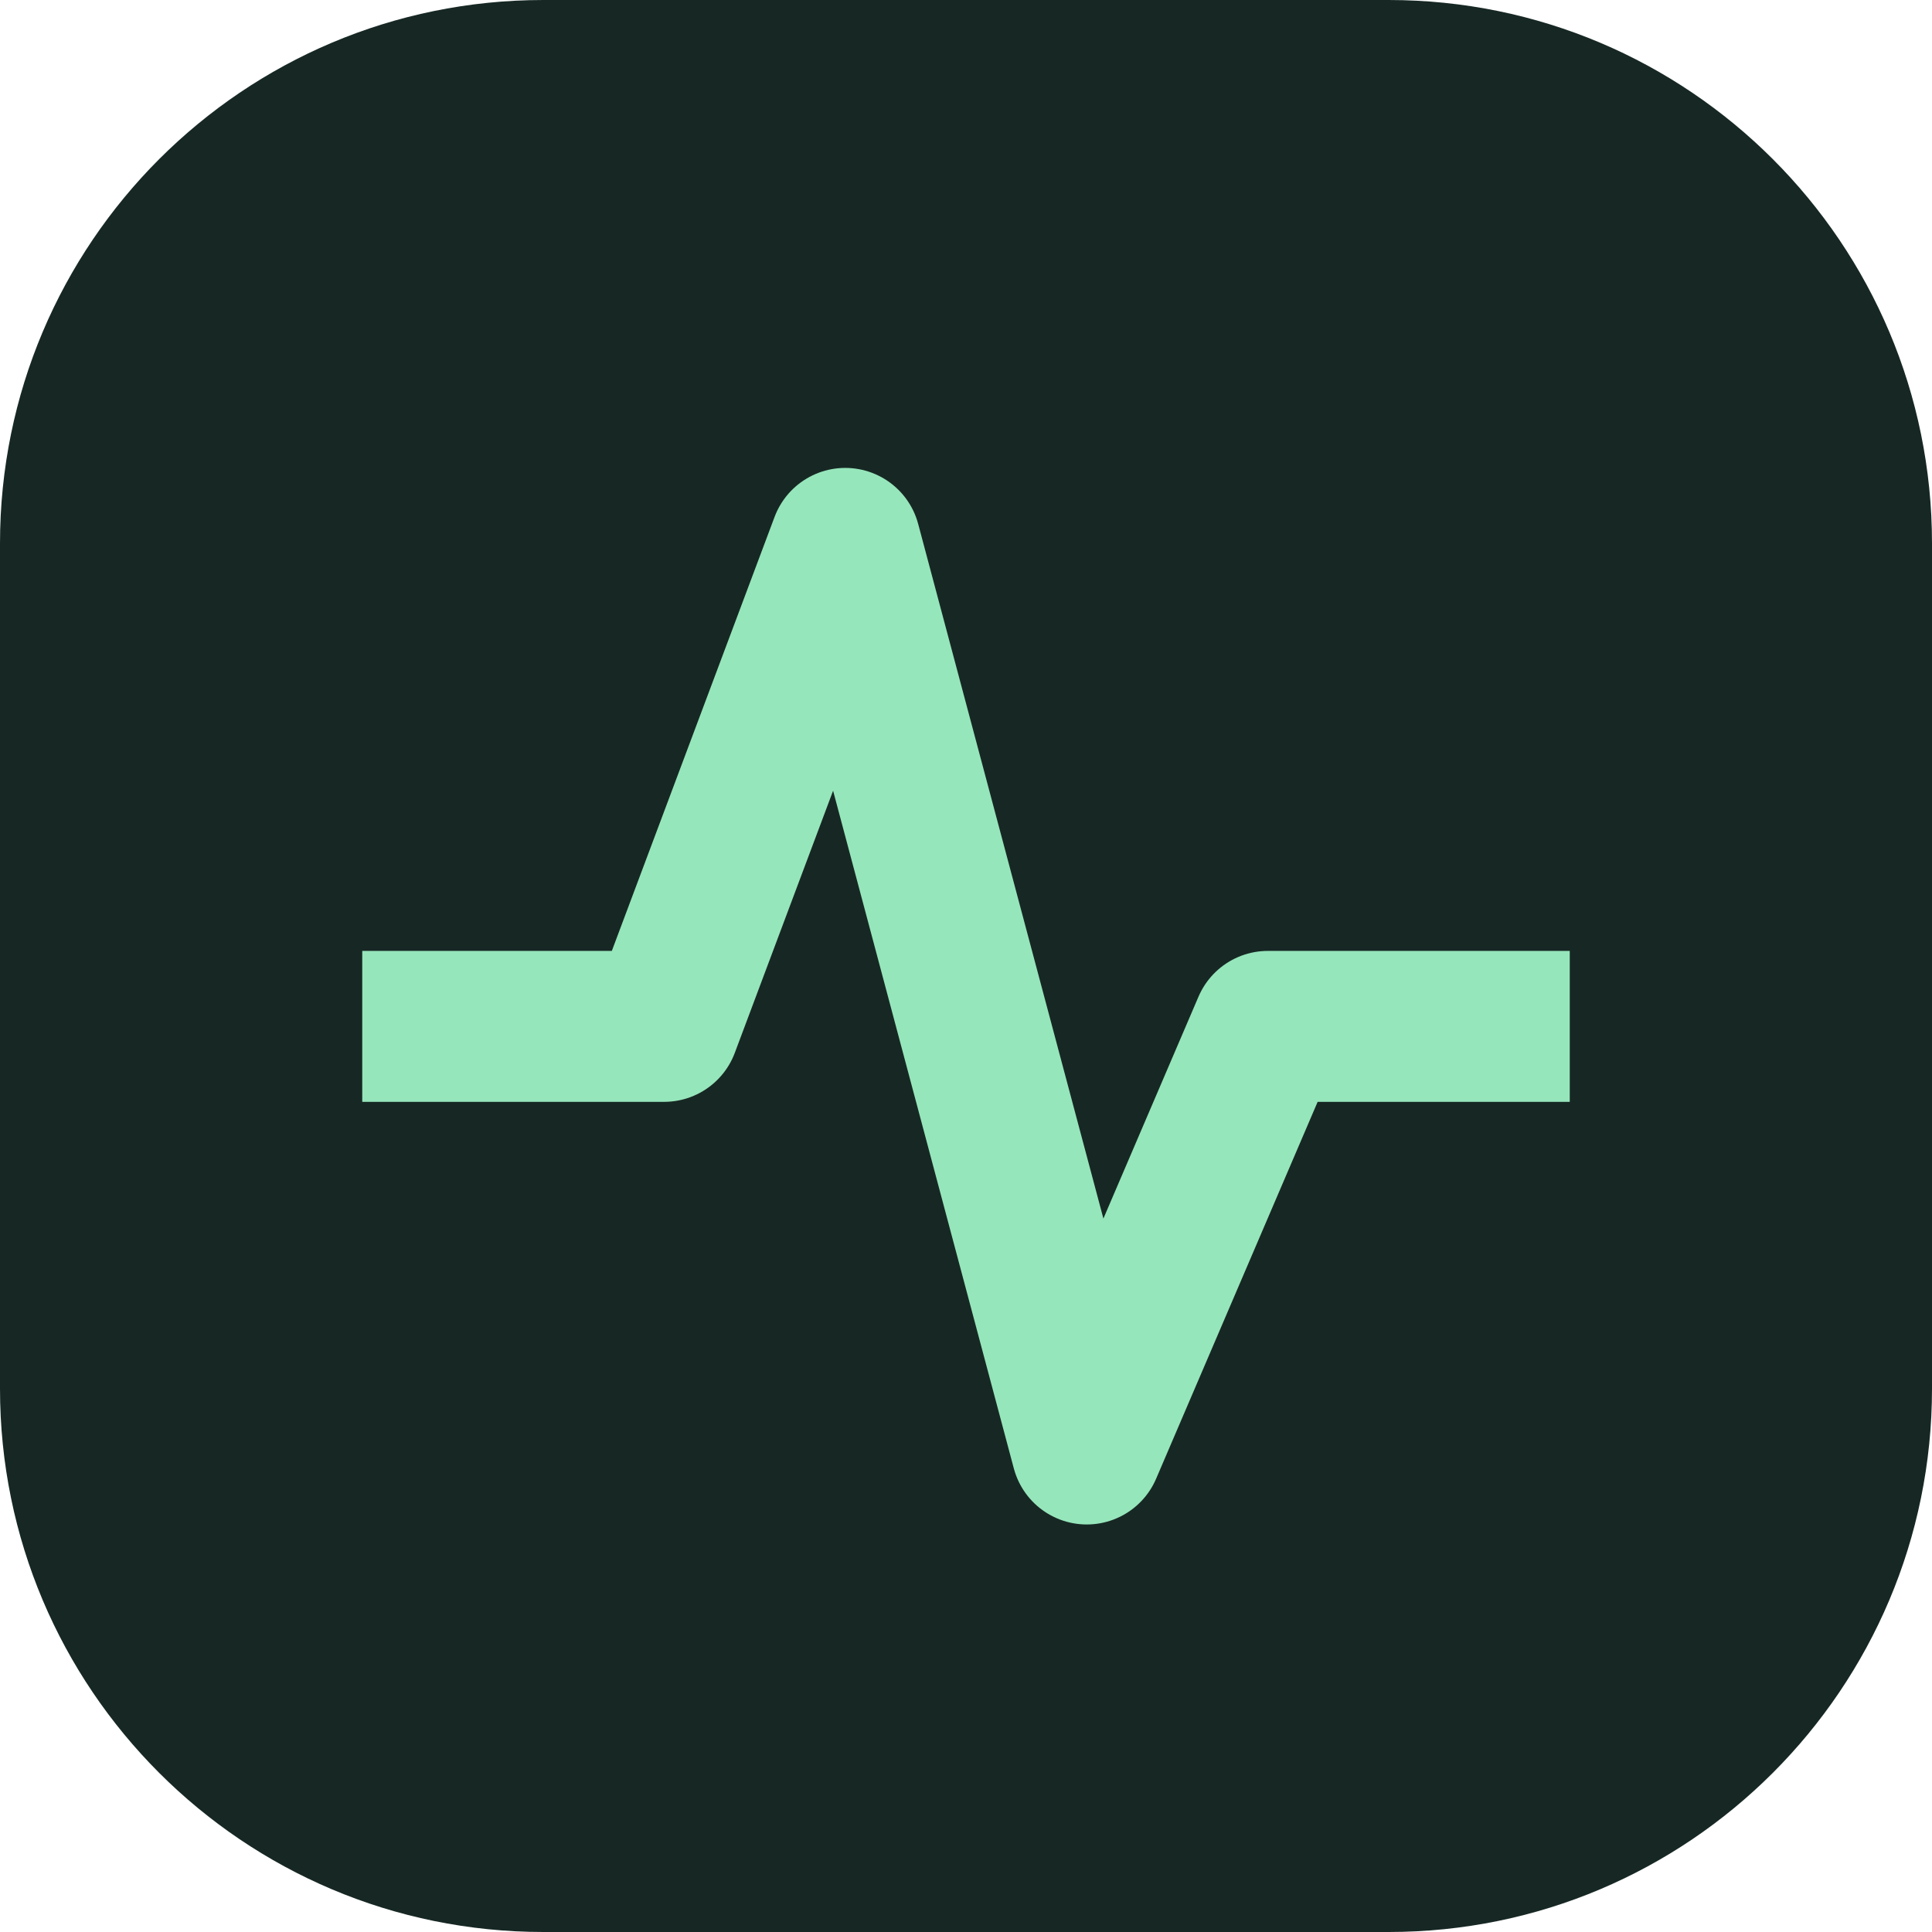
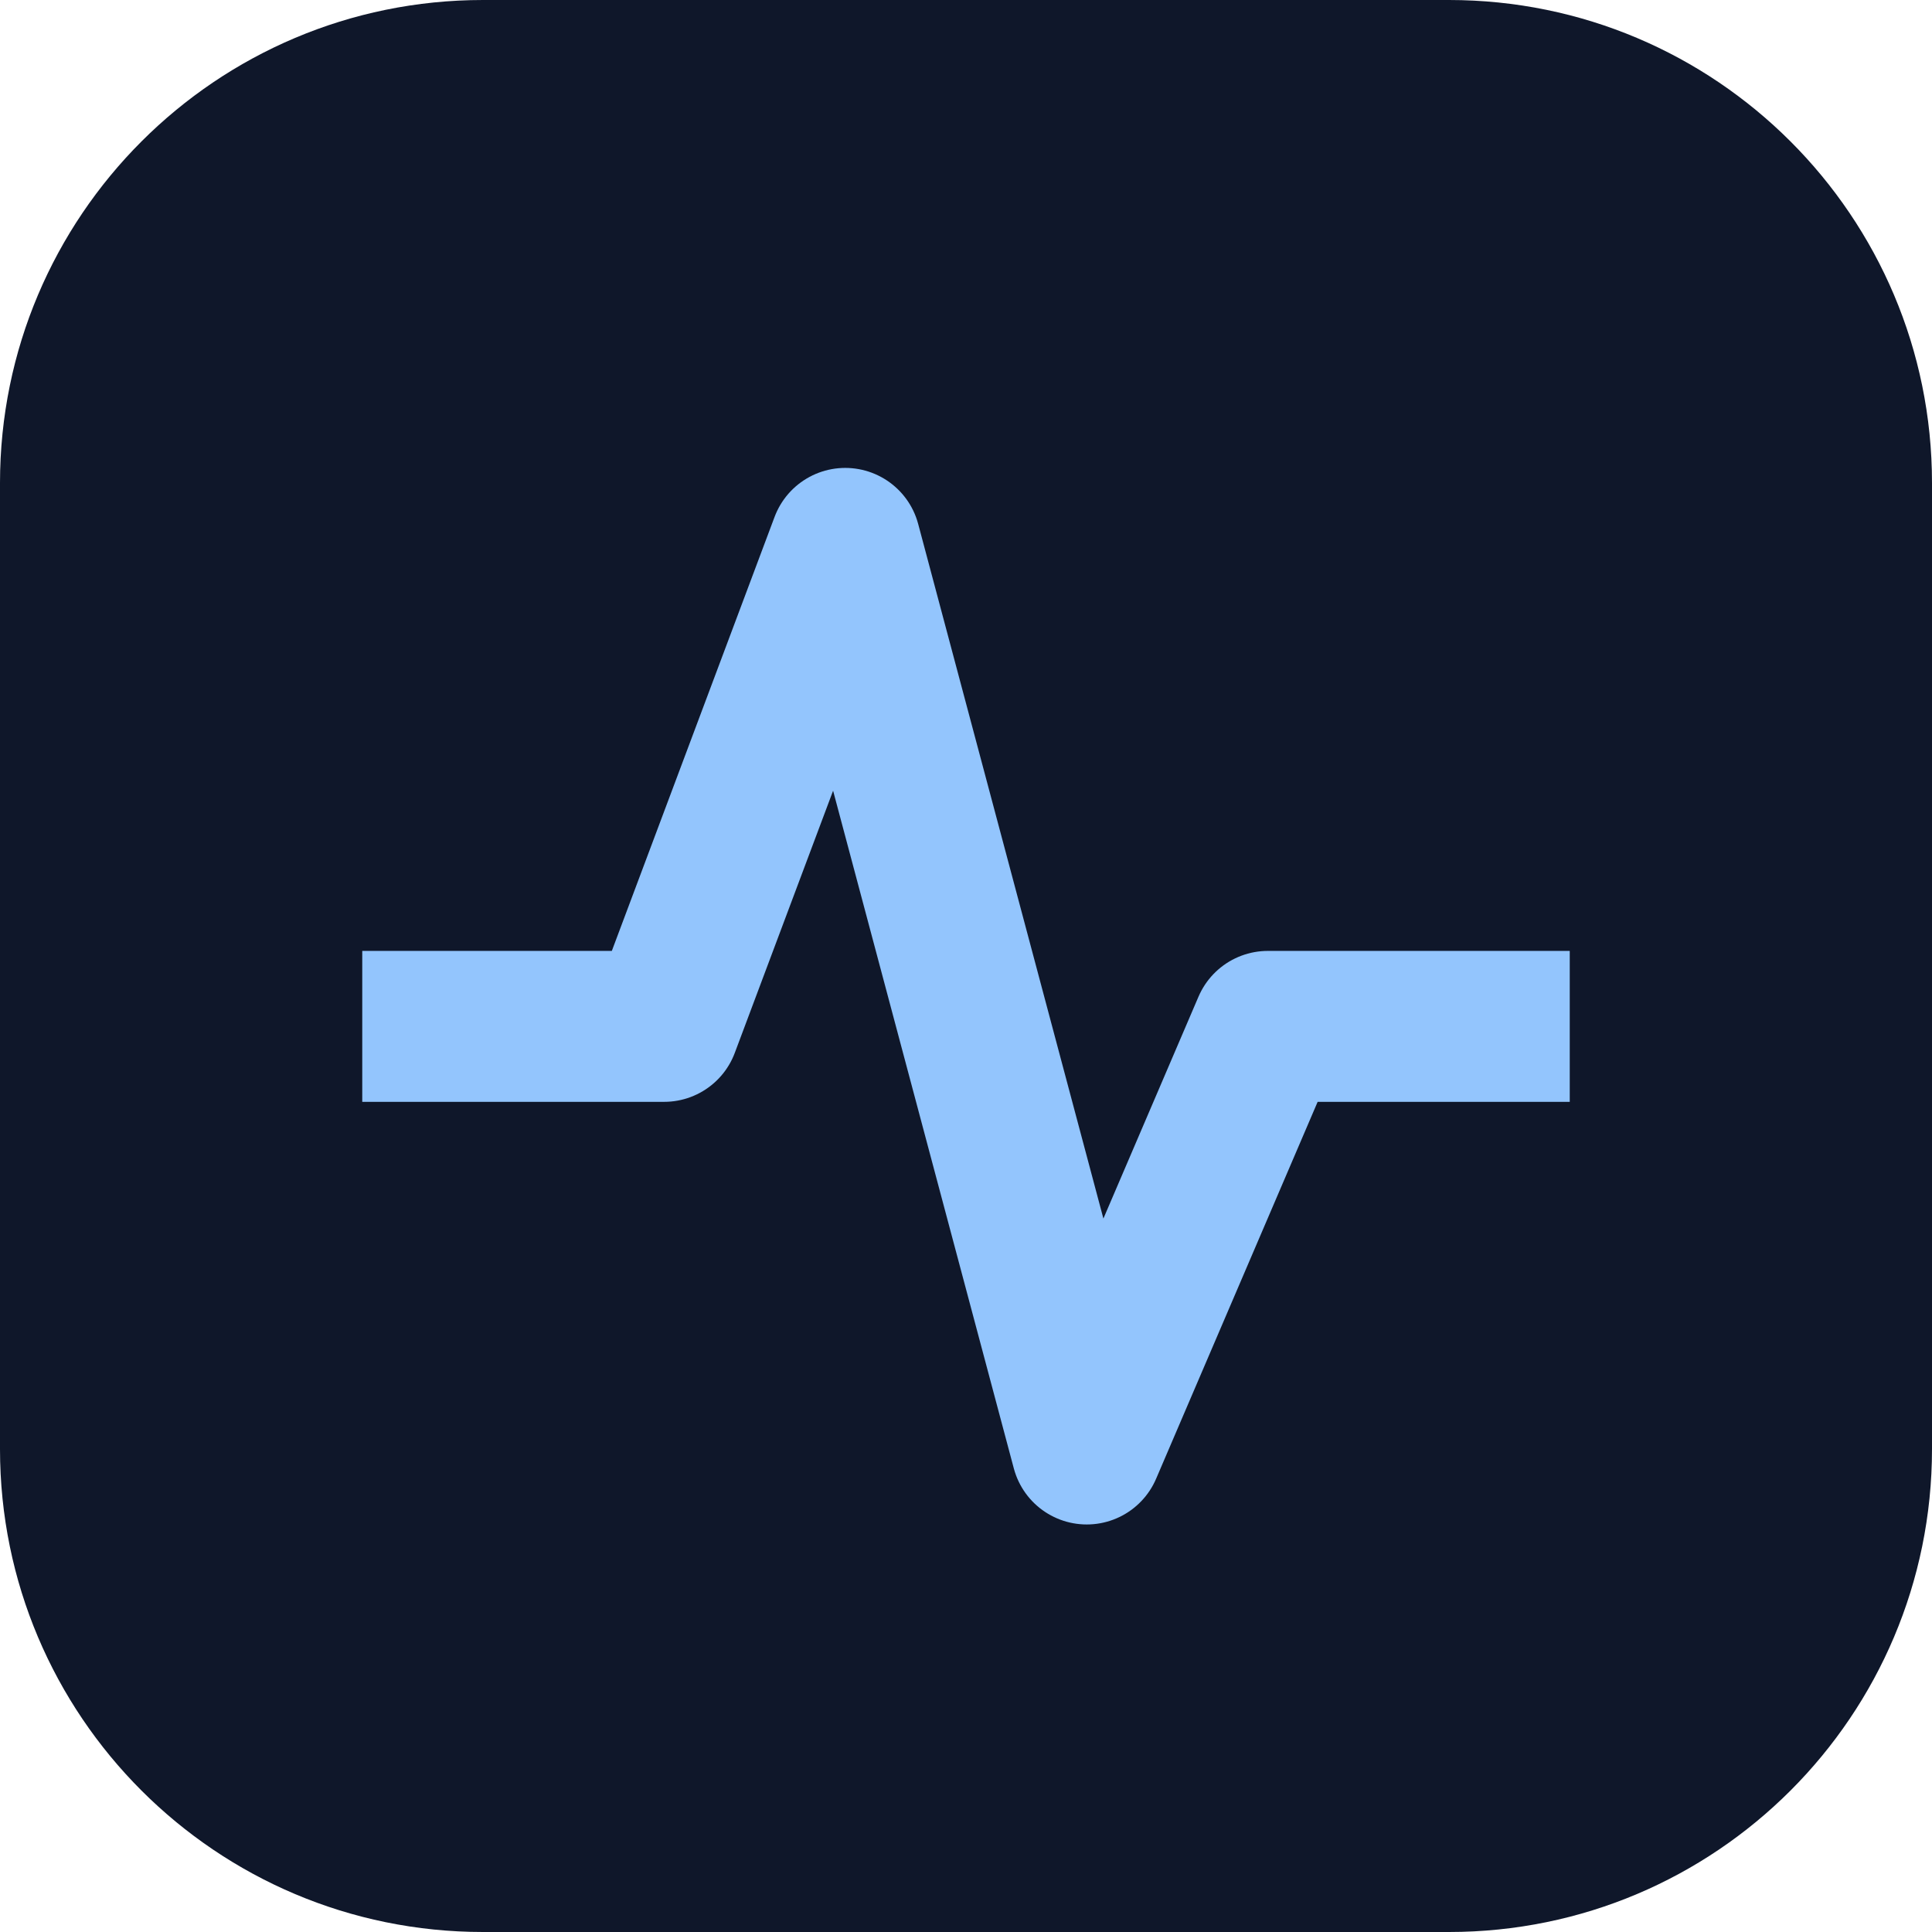
<svg xmlns="http://www.w3.org/2000/svg" viewBox="0 0 32 32">
-   <rect width="32" height="32" rx="9" fill="#172824" />
-   <path d="M6 17h5l3-8 4 15 3-7h5" fill="none" stroke="#96e6bb" stroke-width="2.5" stroke-linejoin="round" />
+   <rect width="32" height="32" rx="8" fill="#0F172A" />
+   <path d="M6 17h5l3-8 4 15 3-7h5" fill="none" stroke="#93C5FD" stroke-width="2.5" stroke-linejoin="round" />
</svg>
